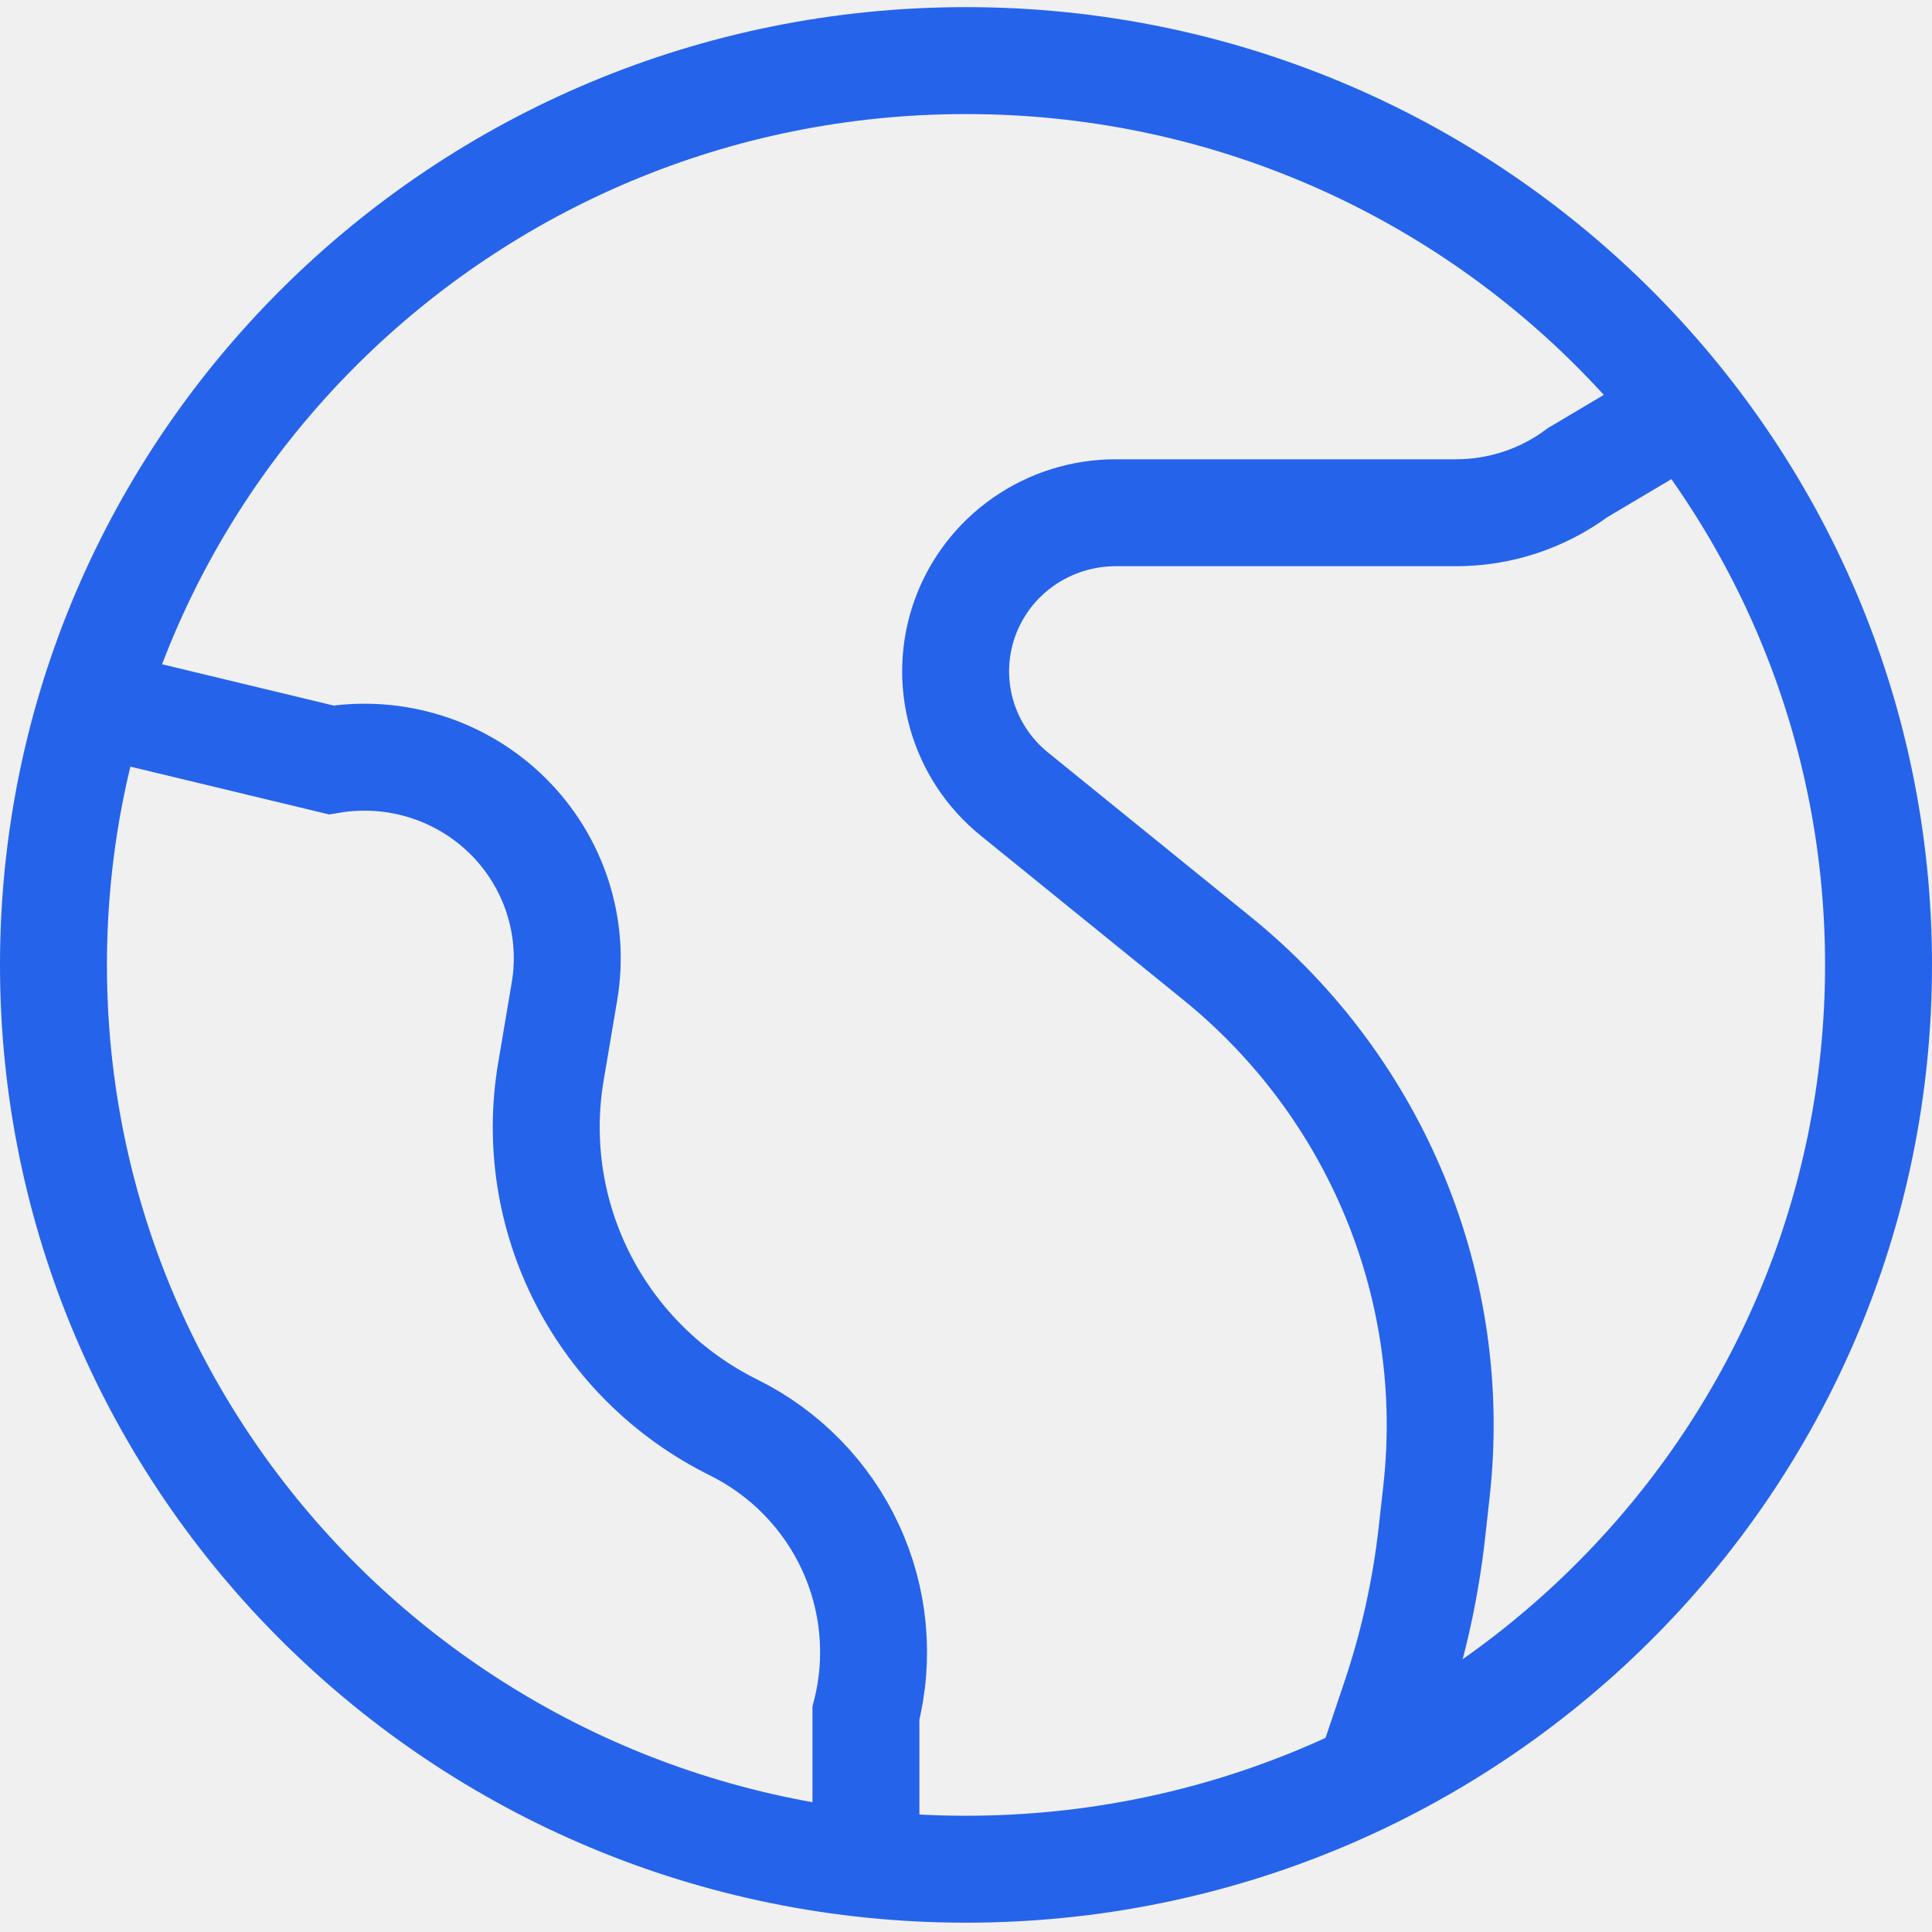
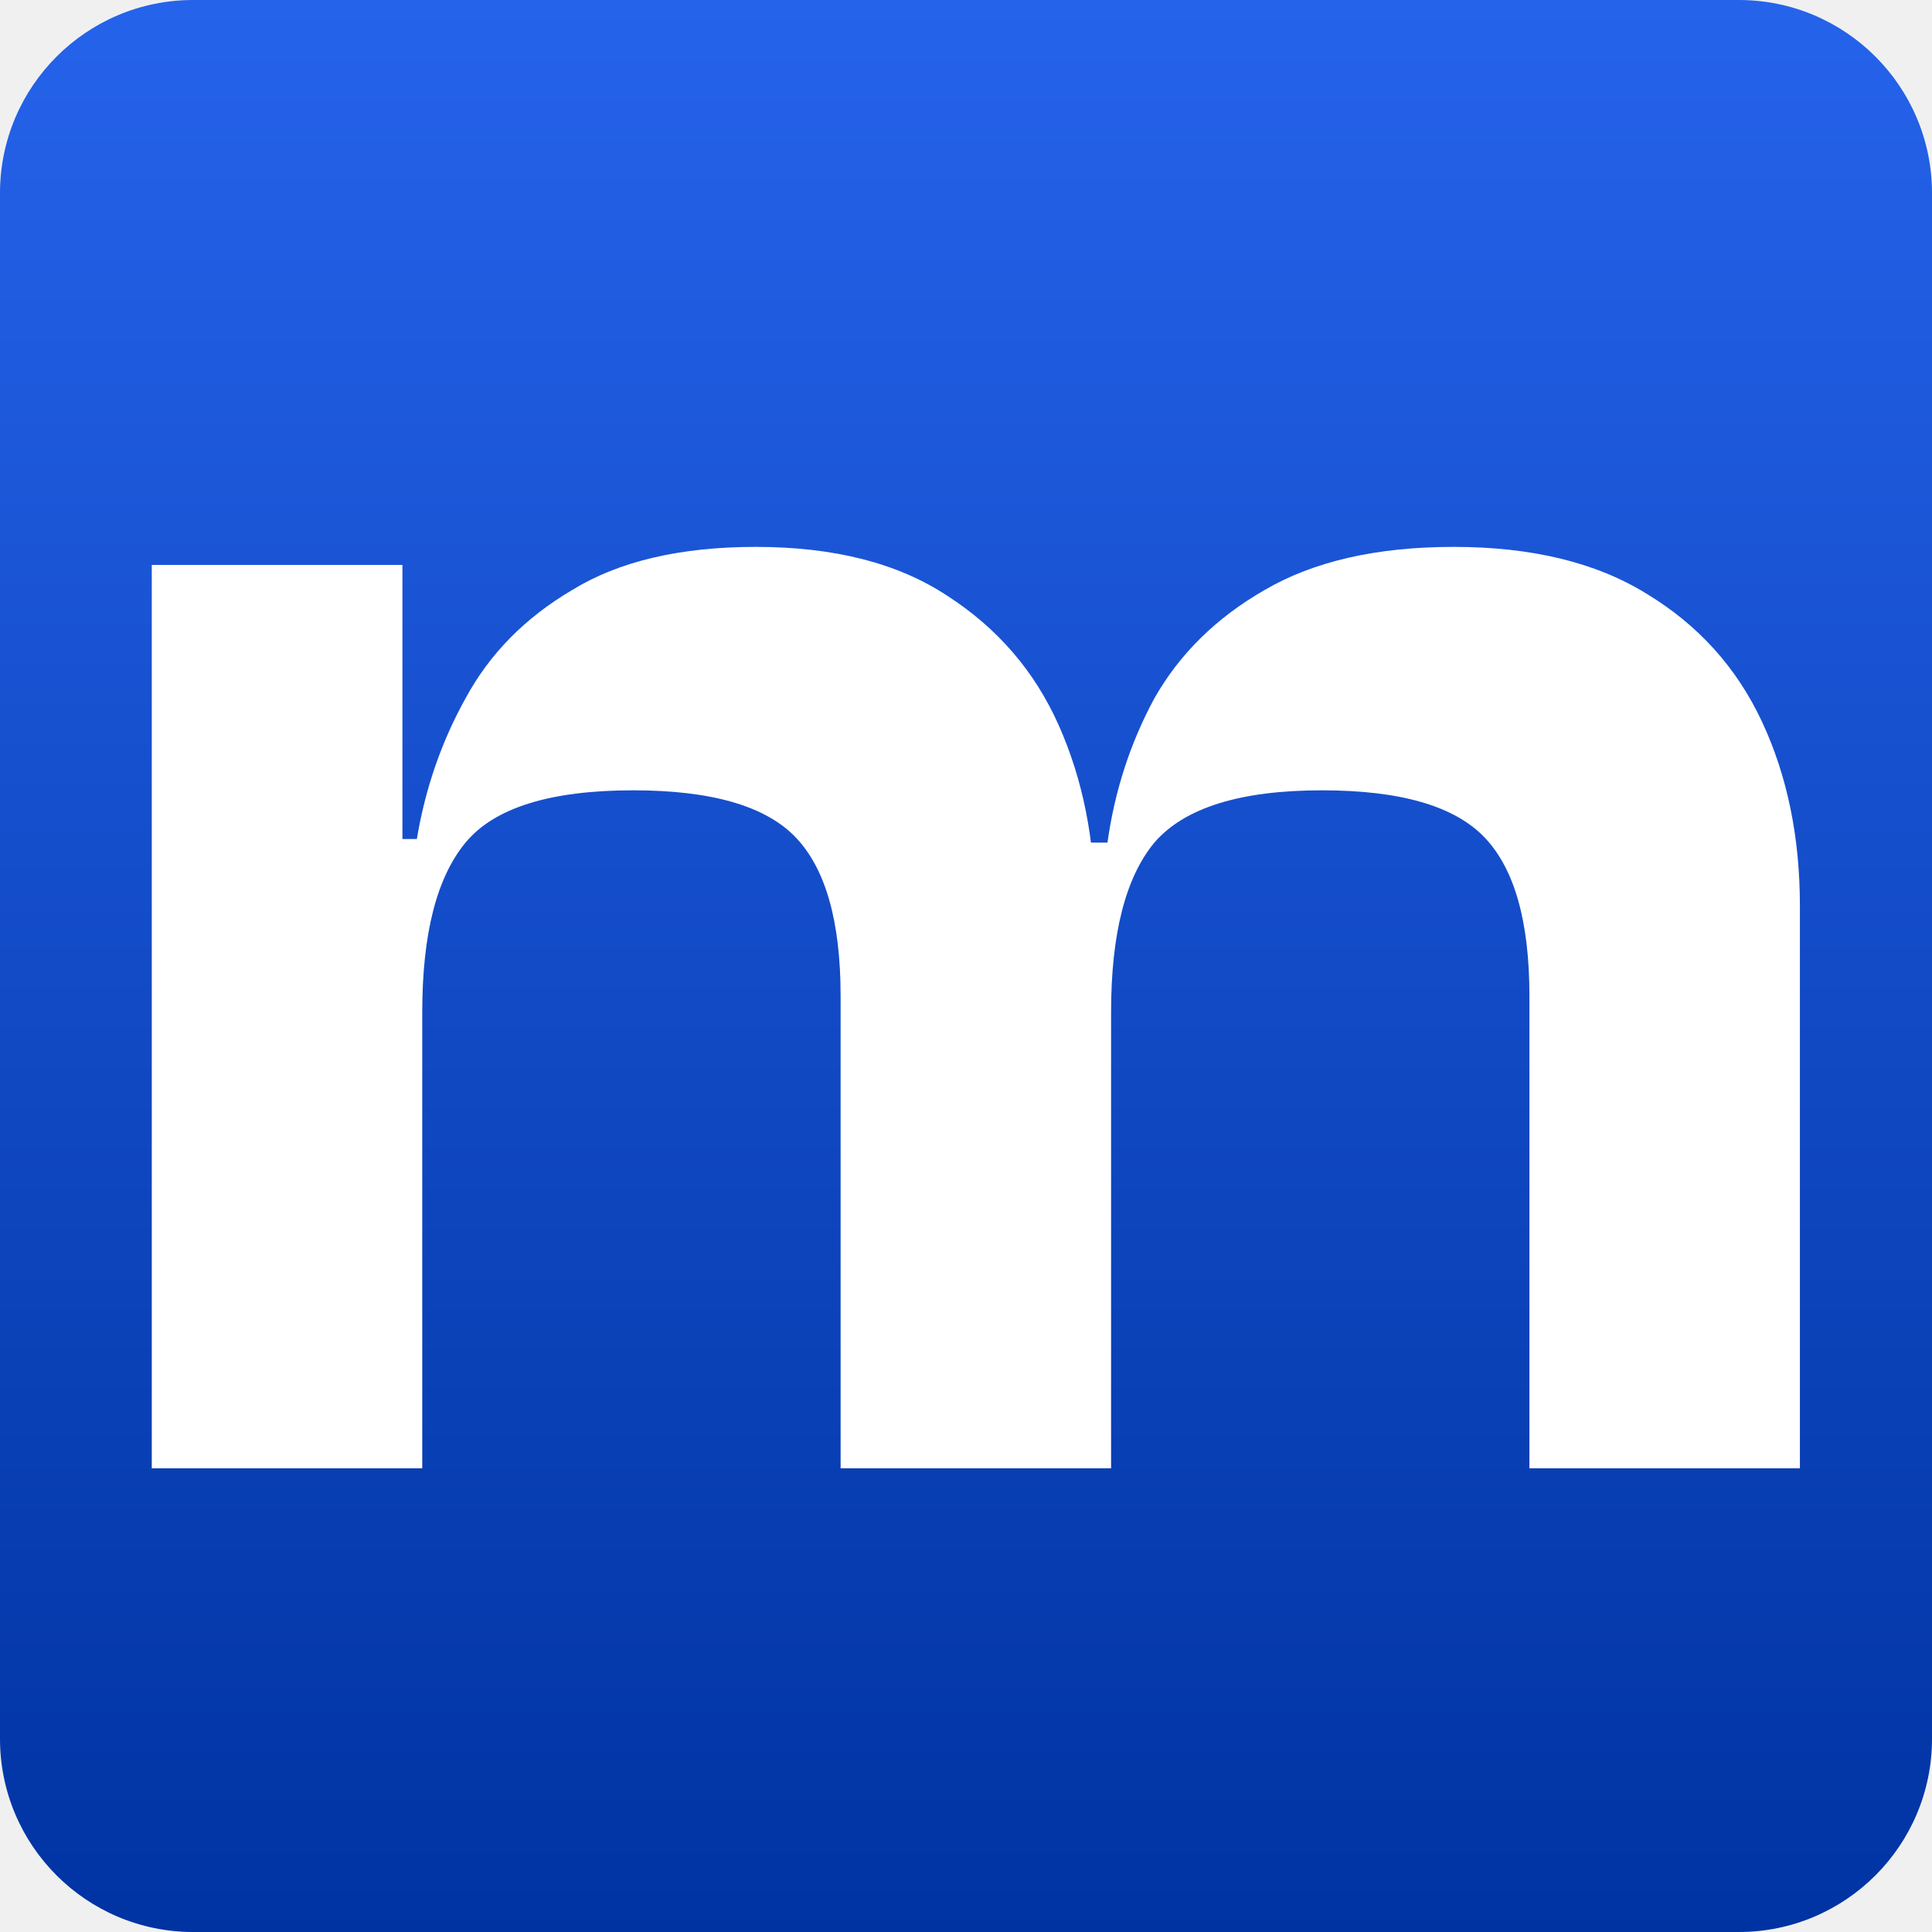
- <svg xmlns="http://www.w3.org/2000/svg" width="512" height="512" viewBox="0 0 542 538" fill="none">
-   <path d="M469.596 114.556L442.607 130.571C432.76 137.89 420.783 141.847 408.474 141.847H312.957C303.701 141.85 294.672 144.69 287.108 149.976C279.543 155.262 273.813 162.737 270.701 171.376C267.59 180.015 267.25 189.396 269.727 198.234C272.205 207.072 277.379 214.935 284.541 220.745L341.43 266.861C363.464 284.726 380.638 307.769 391.389 333.892C402.14 360.015 406.126 388.388 402.984 416.428L401.675 428.182C399.901 443.964 396.45 459.517 391.378 474.58L384.779 494.199M39.05 198.234L92.882 211.19C101.817 209.712 110.978 210.369 119.603 213.107C128.229 215.846 136.071 220.585 142.476 226.933C148.88 233.28 153.663 241.05 156.426 249.599C159.189 258.147 159.853 267.225 158.362 276.079L154.522 298.827C151.202 318.669 154.382 339.044 163.596 356.965C172.809 374.886 187.572 389.413 205.722 398.416C220.217 405.587 231.808 417.449 238.573 432.038C245.339 446.626 246.875 463.067 242.927 478.639V527" stroke="#2563EB" stroke-width="30" />
-   <path d="M271 522.387C412.385 522.387 527 408.805 527 268.694C527 128.582 412.385 15 271 15C129.615 15 15 128.582 15 268.694C15 408.805 129.615 522.387 271 522.387Z" stroke="#2563EB" stroke-width="30" />
+ <svg xmlns="http://www.w3.org/2000/svg" width="150" height="150" viewBox="0 0 150 150" fill="none">
+   <rect width="150" height="150" rx="15" fill="url(#paint0_linear_116_42)" />
+   <path d="M139.744 114H118.744V77.32C118.744 71.533 117.577 67.427 115.244 65C112.91 62.573 108.71 61.36 102.644 61.36C96.297 61.36 91.957 62.713 89.624 65.42C87.384 68.127 86.264 72.513 86.264 78.58H83.604L81.924 65.42H85.984C86.544 61.407 87.757 57.673 89.624 54.22C91.584 50.767 94.43 47.967 98.164 45.82C101.99 43.58 106.89 42.46 112.864 42.46C118.93 42.46 123.924 43.673 127.844 46.1C131.857 48.527 134.844 51.84 136.804 56.04C138.764 60.24 139.744 65 139.744 70.32V114ZM32.784 114H11.784V43.86H31.244V65.7L32.784 66.4V114ZM86.264 114H65.264V77.32C65.264 71.533 64.097 67.427 61.764 65C59.43 62.573 55.23 61.36 49.164 61.36C42.724 61.36 38.384 62.713 36.144 65.42C33.904 68.127 32.784 72.513 32.784 78.58H30.124L28.584 65.14H32.364C33.017 61.22 34.277 57.58 36.144 54.22C38.01 50.767 40.764 47.967 44.404 45.82C48.044 43.58 52.804 42.46 58.684 42.46C64.75 42.46 69.697 43.72 73.524 46.24C77.444 48.76 80.337 52.12 82.204 56.32C84.07 60.52 85.004 65.187 85.004 70.32H86.264V114Z" fill="white" />
+   <defs>
+     <linearGradient id="paint0_linear_116_42" x1="75" y1="0" x2="75" y2="150" gradientUnits="userSpaceOnUse">
+       <stop stop-color="#2563EB" />
+       <stop offset="1" stop-color="#0033A2" />
+     </linearGradient>
+   </defs>
</svg>
